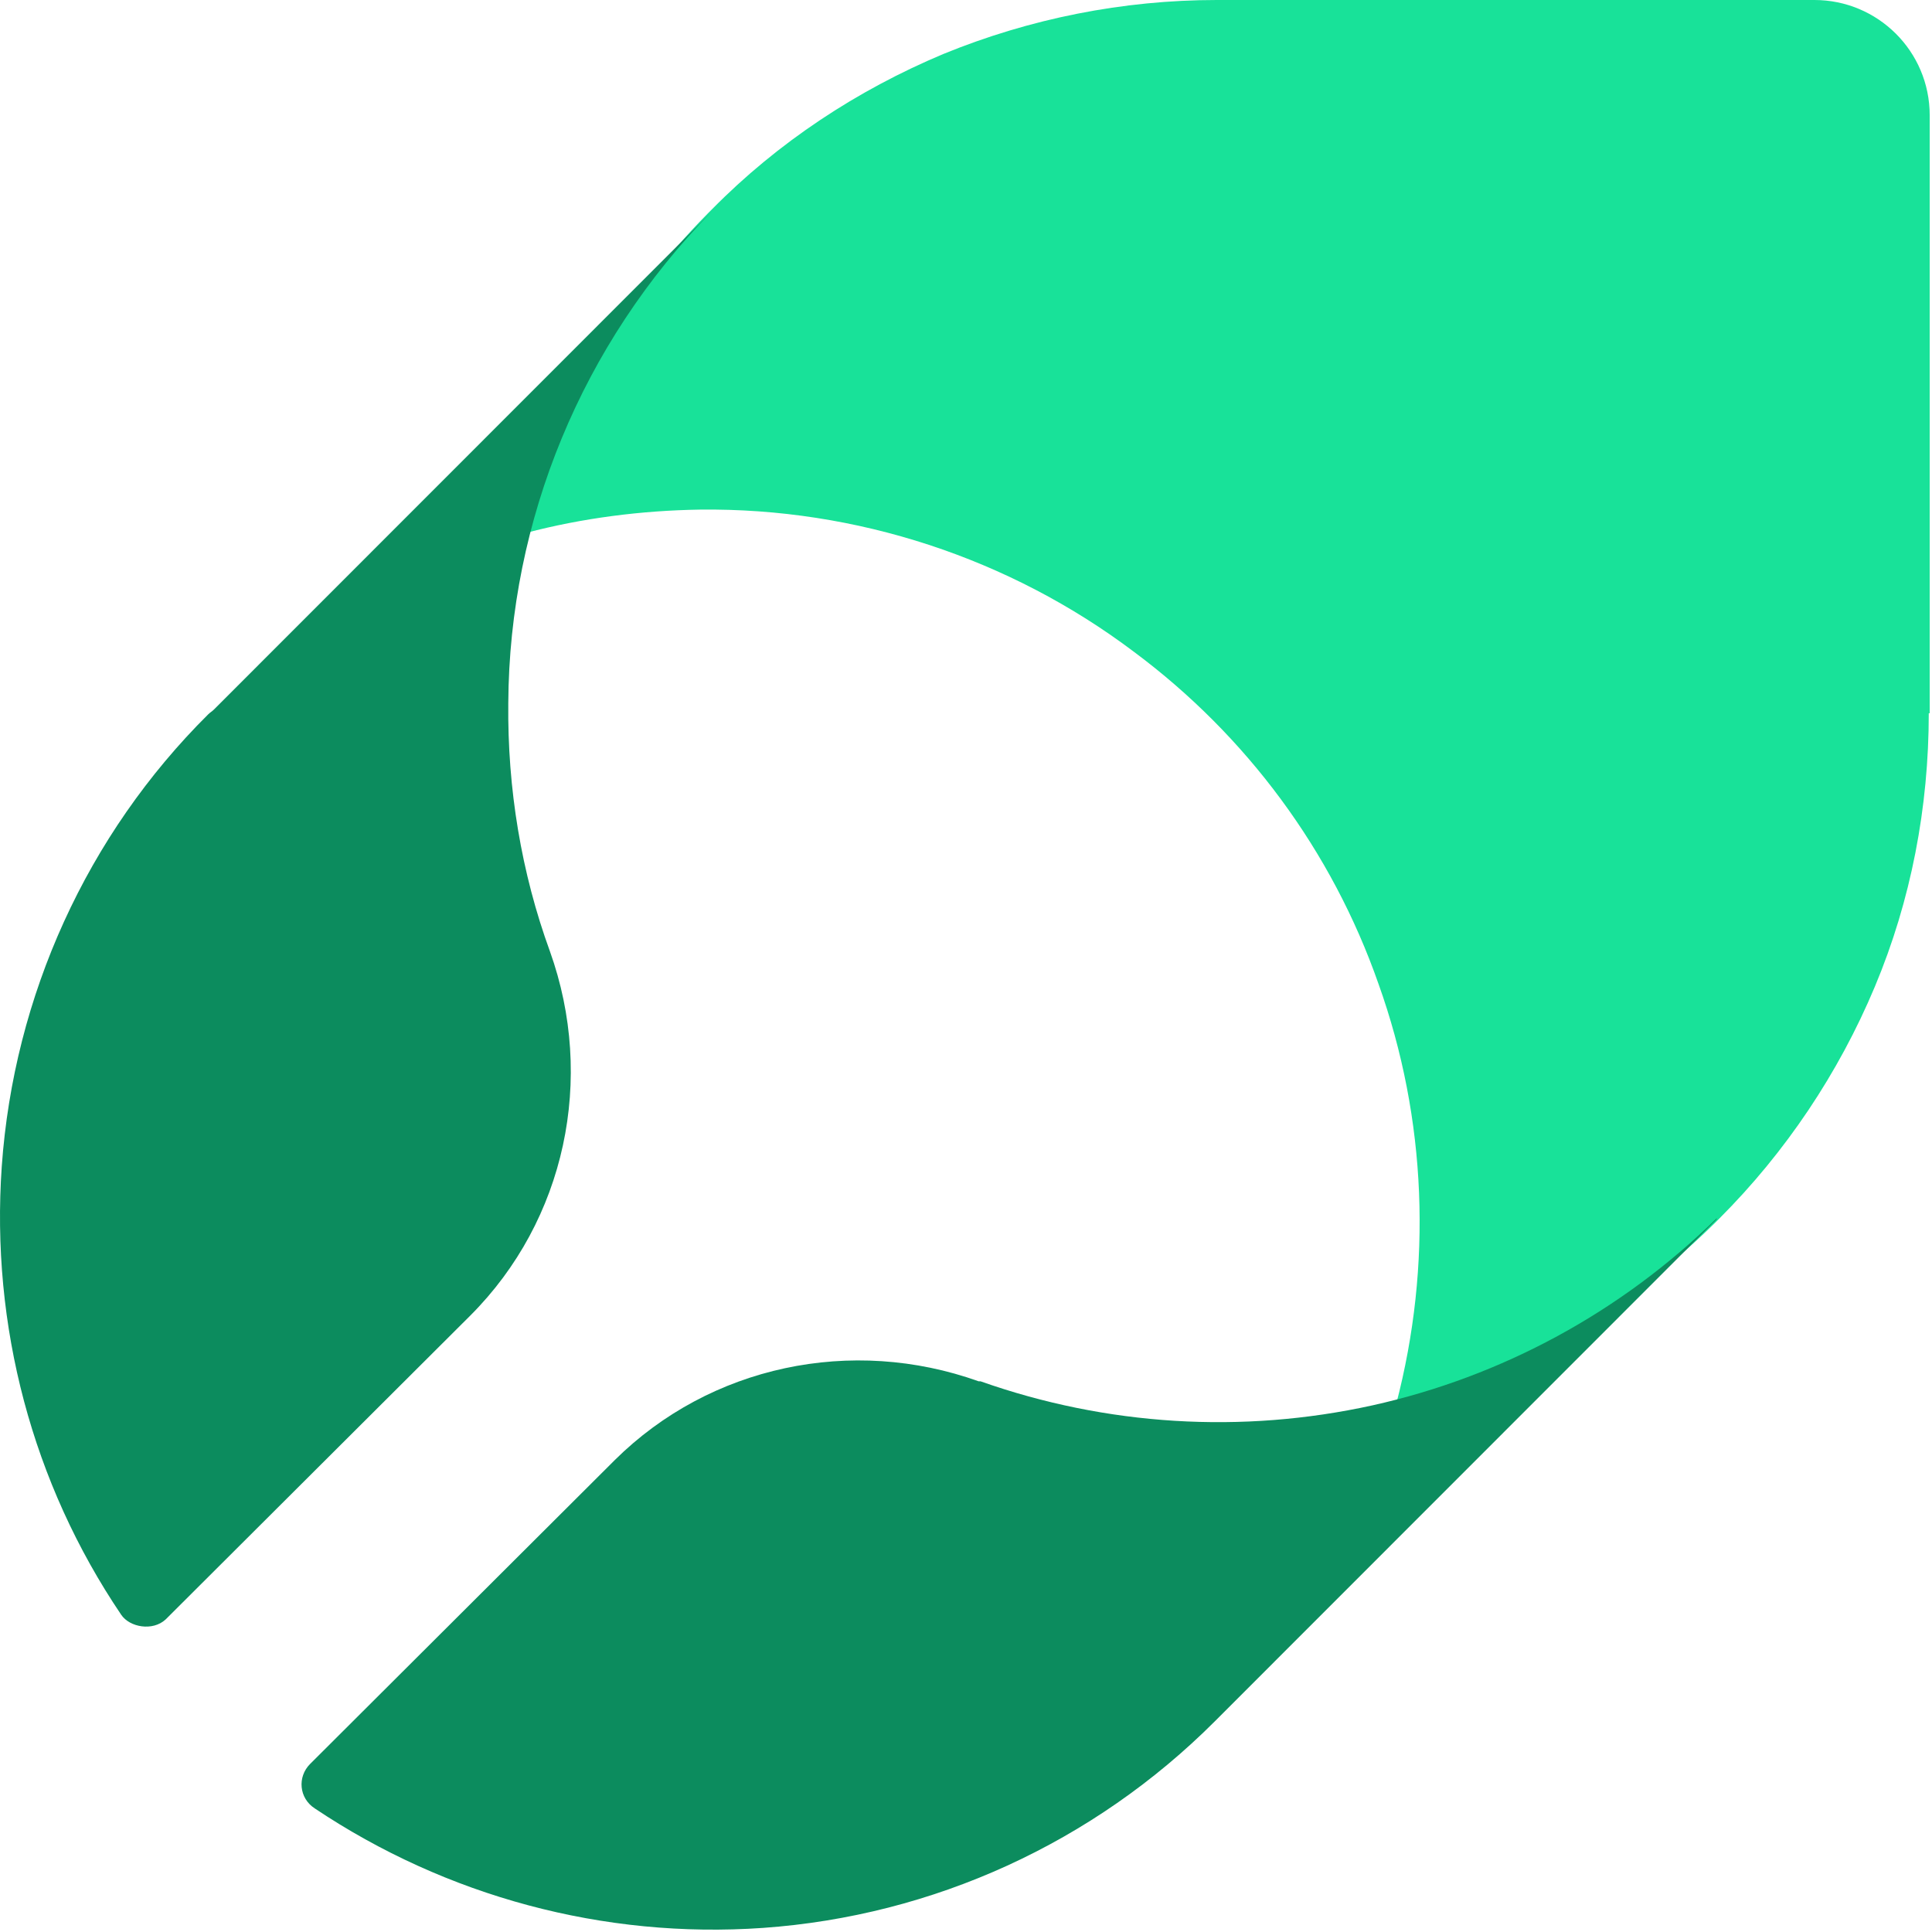
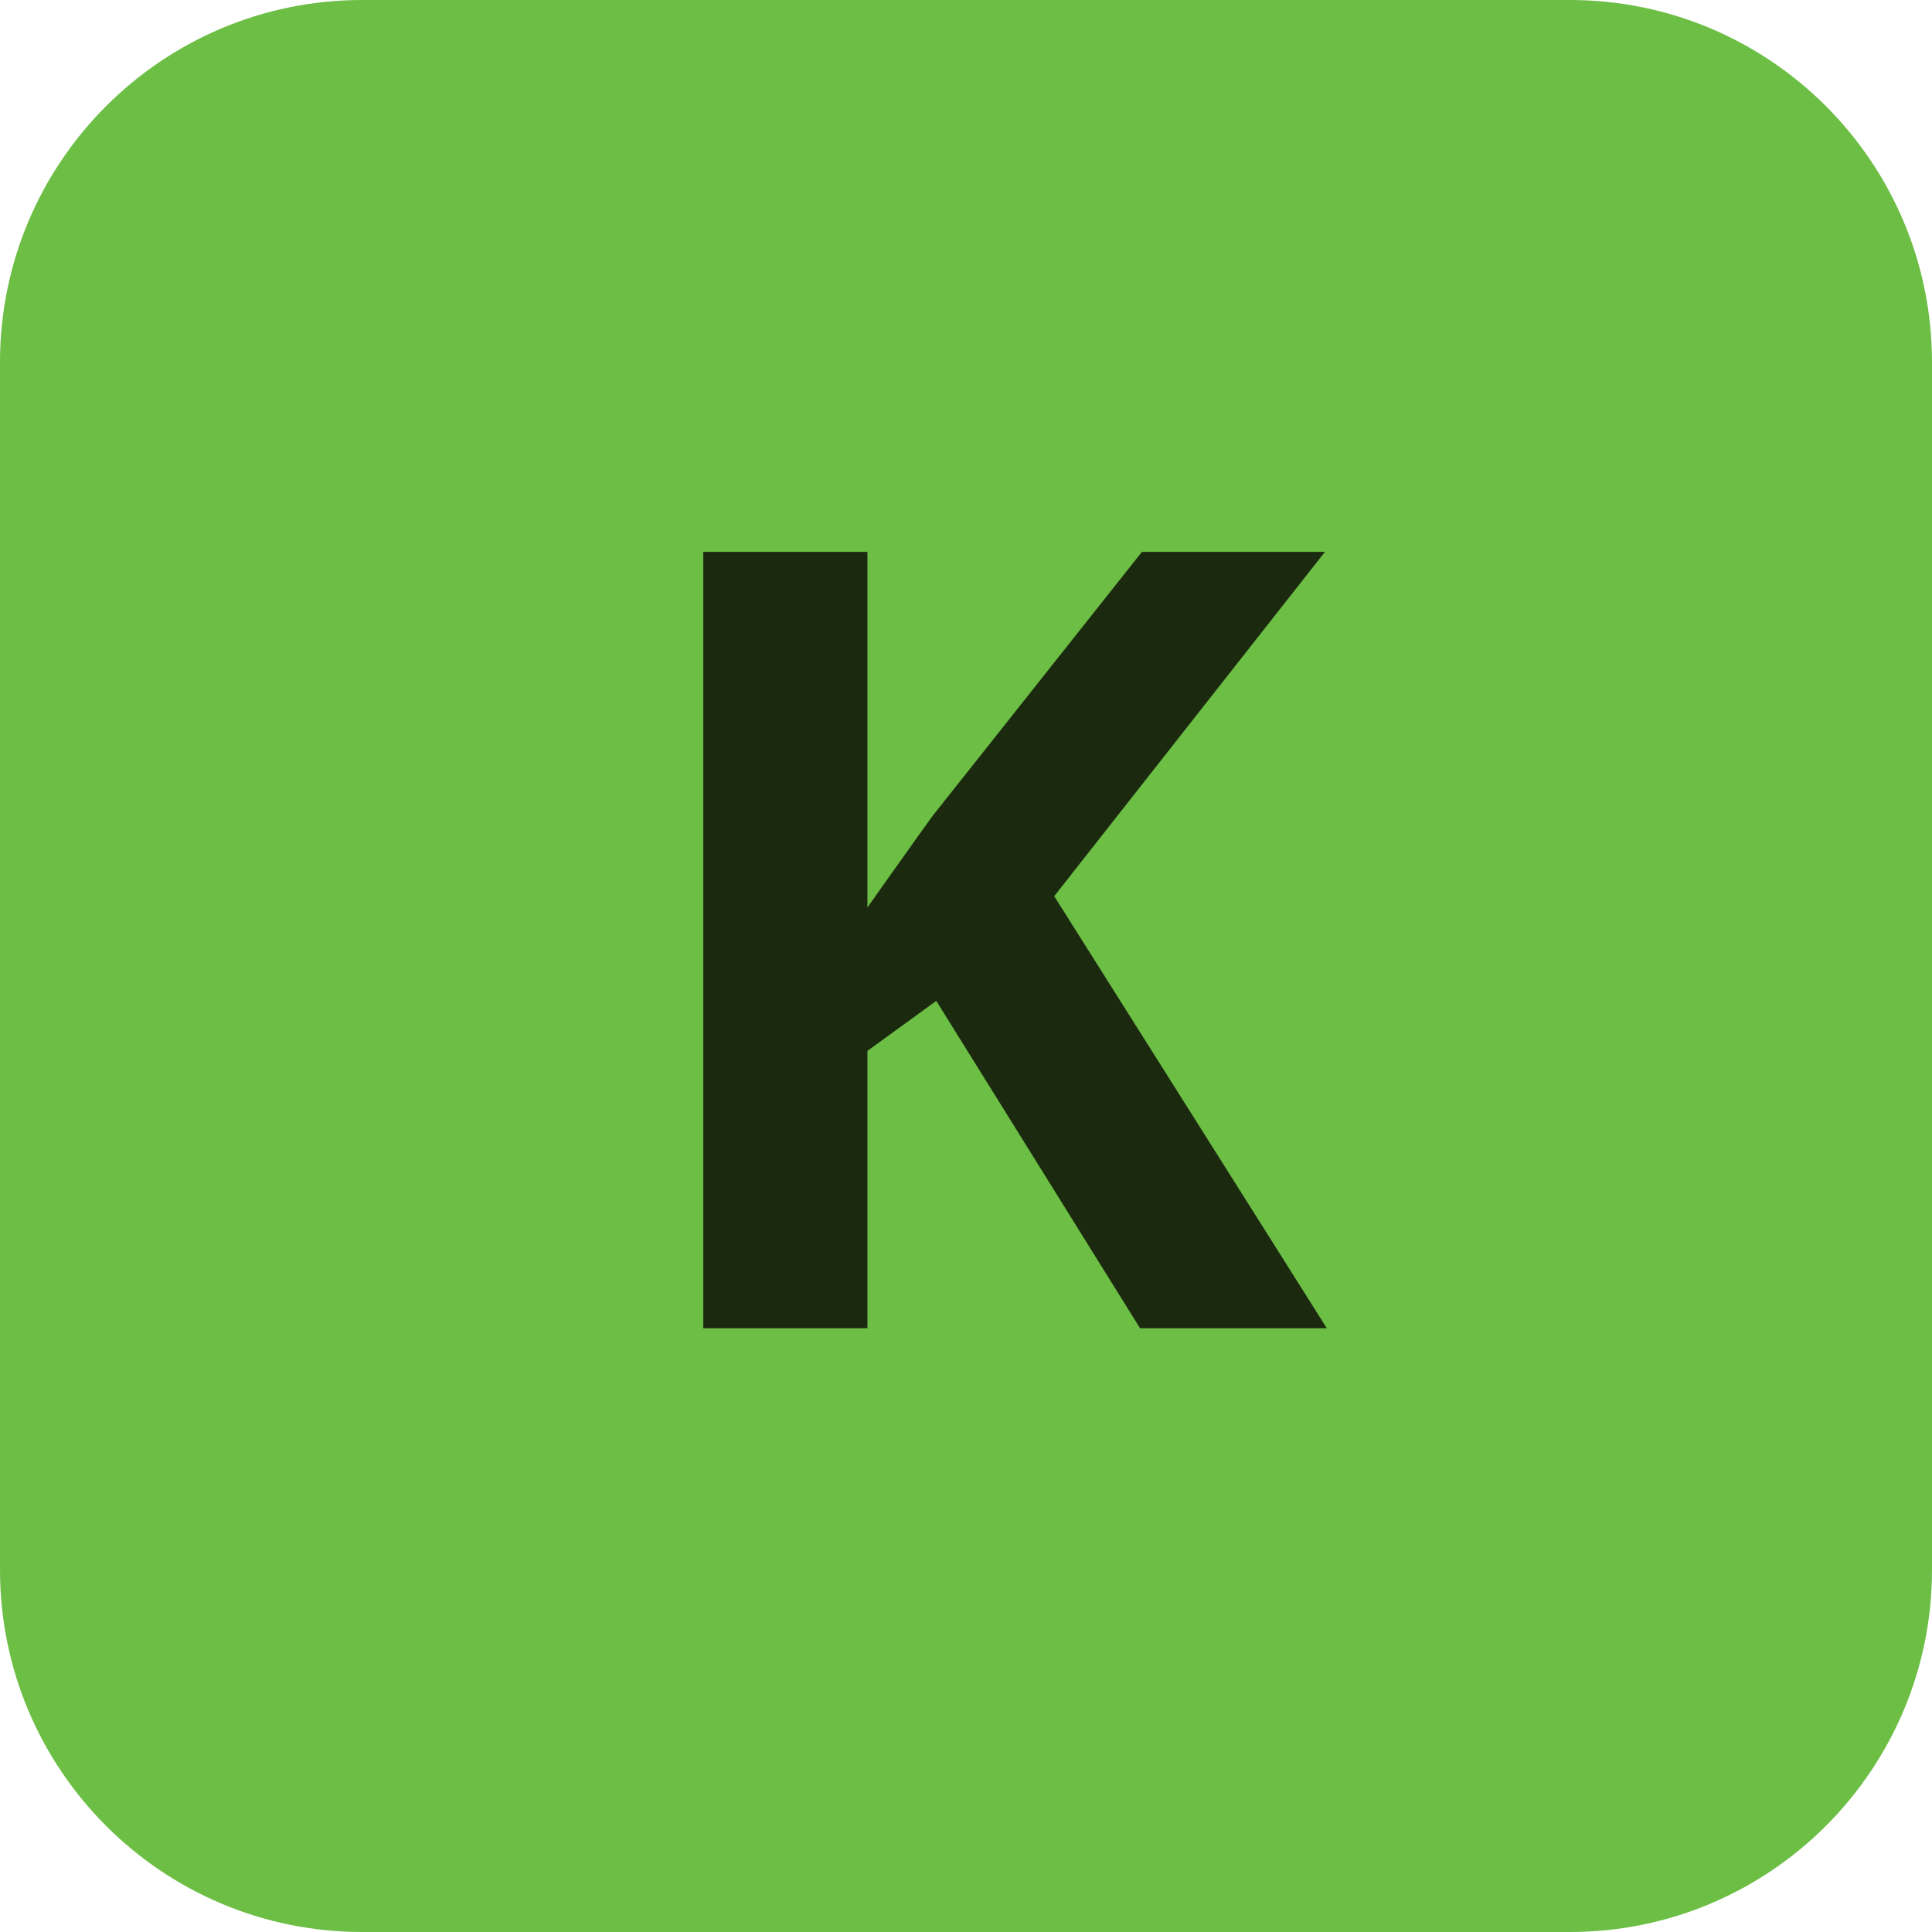
- <svg xmlns="http://www.w3.org/2000/svg" width="502" height="502" viewBox="0 0 502 502" fill="none">
-   <path d="M501.402 185.33V29.962C501.402 13.29 487.876 0 471.453 0H316.156C291.763 0 267.611 4.832 245.15 14.014C222.689 23.438 202.16 36.969 185.012 54.367L183.804 55.575C161.101 78.53 144.92 107.042 136.708 138.454C151.441 134.588 166.656 132.655 181.871 132.413C222.447 131.93 262.298 144.978 294.661 169.383C323.885 191.13 346.104 221.092 358.18 255.645C370.739 290.681 372.188 328.859 362.769 364.862C393.925 356.647 422.666 340.457 445.611 317.744L446.818 316.536C463.966 299.38 477.732 278.841 487.151 256.37C496.571 233.898 501.16 209.735 501.16 185.33H501.402Z" fill="#18E299" />
-   <path d="M132.071 182.706C132.312 135.044 151.32 89.307 184.764 55.125L55.557 184.391C55.076 184.873 54.594 185.113 54.113 185.595C22.593 216.888 3.586 258.774 0.458 303.066C-2.43 344.47 8.397 385.392 31.496 419.575C33.699 422.835 39.677 423.907 43.046 420.778L122.206 341.822C146.989 317.028 154.689 280.198 142.899 247.219C135.44 226.758 131.831 204.852 132.071 182.706Z" fill="#0C8C5E" />
-   <path d="M446.067 316.547C421.284 340.86 390.245 357.71 356.56 365.172C322.634 372.635 287.506 370.468 254.783 358.914C254.783 358.914 254.542 358.914 254.301 358.914C221.338 347.118 184.525 354.821 159.742 379.375L80.581 458.331C77.212 461.701 77.694 467.238 81.784 469.885C115.95 492.754 156.855 503.827 198.24 500.938C242.512 497.809 284.137 478.792 315.656 447.258L316.859 446.054L446.067 316.788V316.547Z" fill="#0C8C5E" />
+ <svg xmlns="http://www.w3.org/2000/svg" viewBox="0 0 32 32">
+   <rect width="32" height="32" rx="6" fill="#6cbe45" />
+   <text x="16" y="22" text-anchor="middle" font-family="ui-sans-serif,system-ui" font-weight="700" font-size="18" fill="#1b2a0f">K</text>
</svg>
